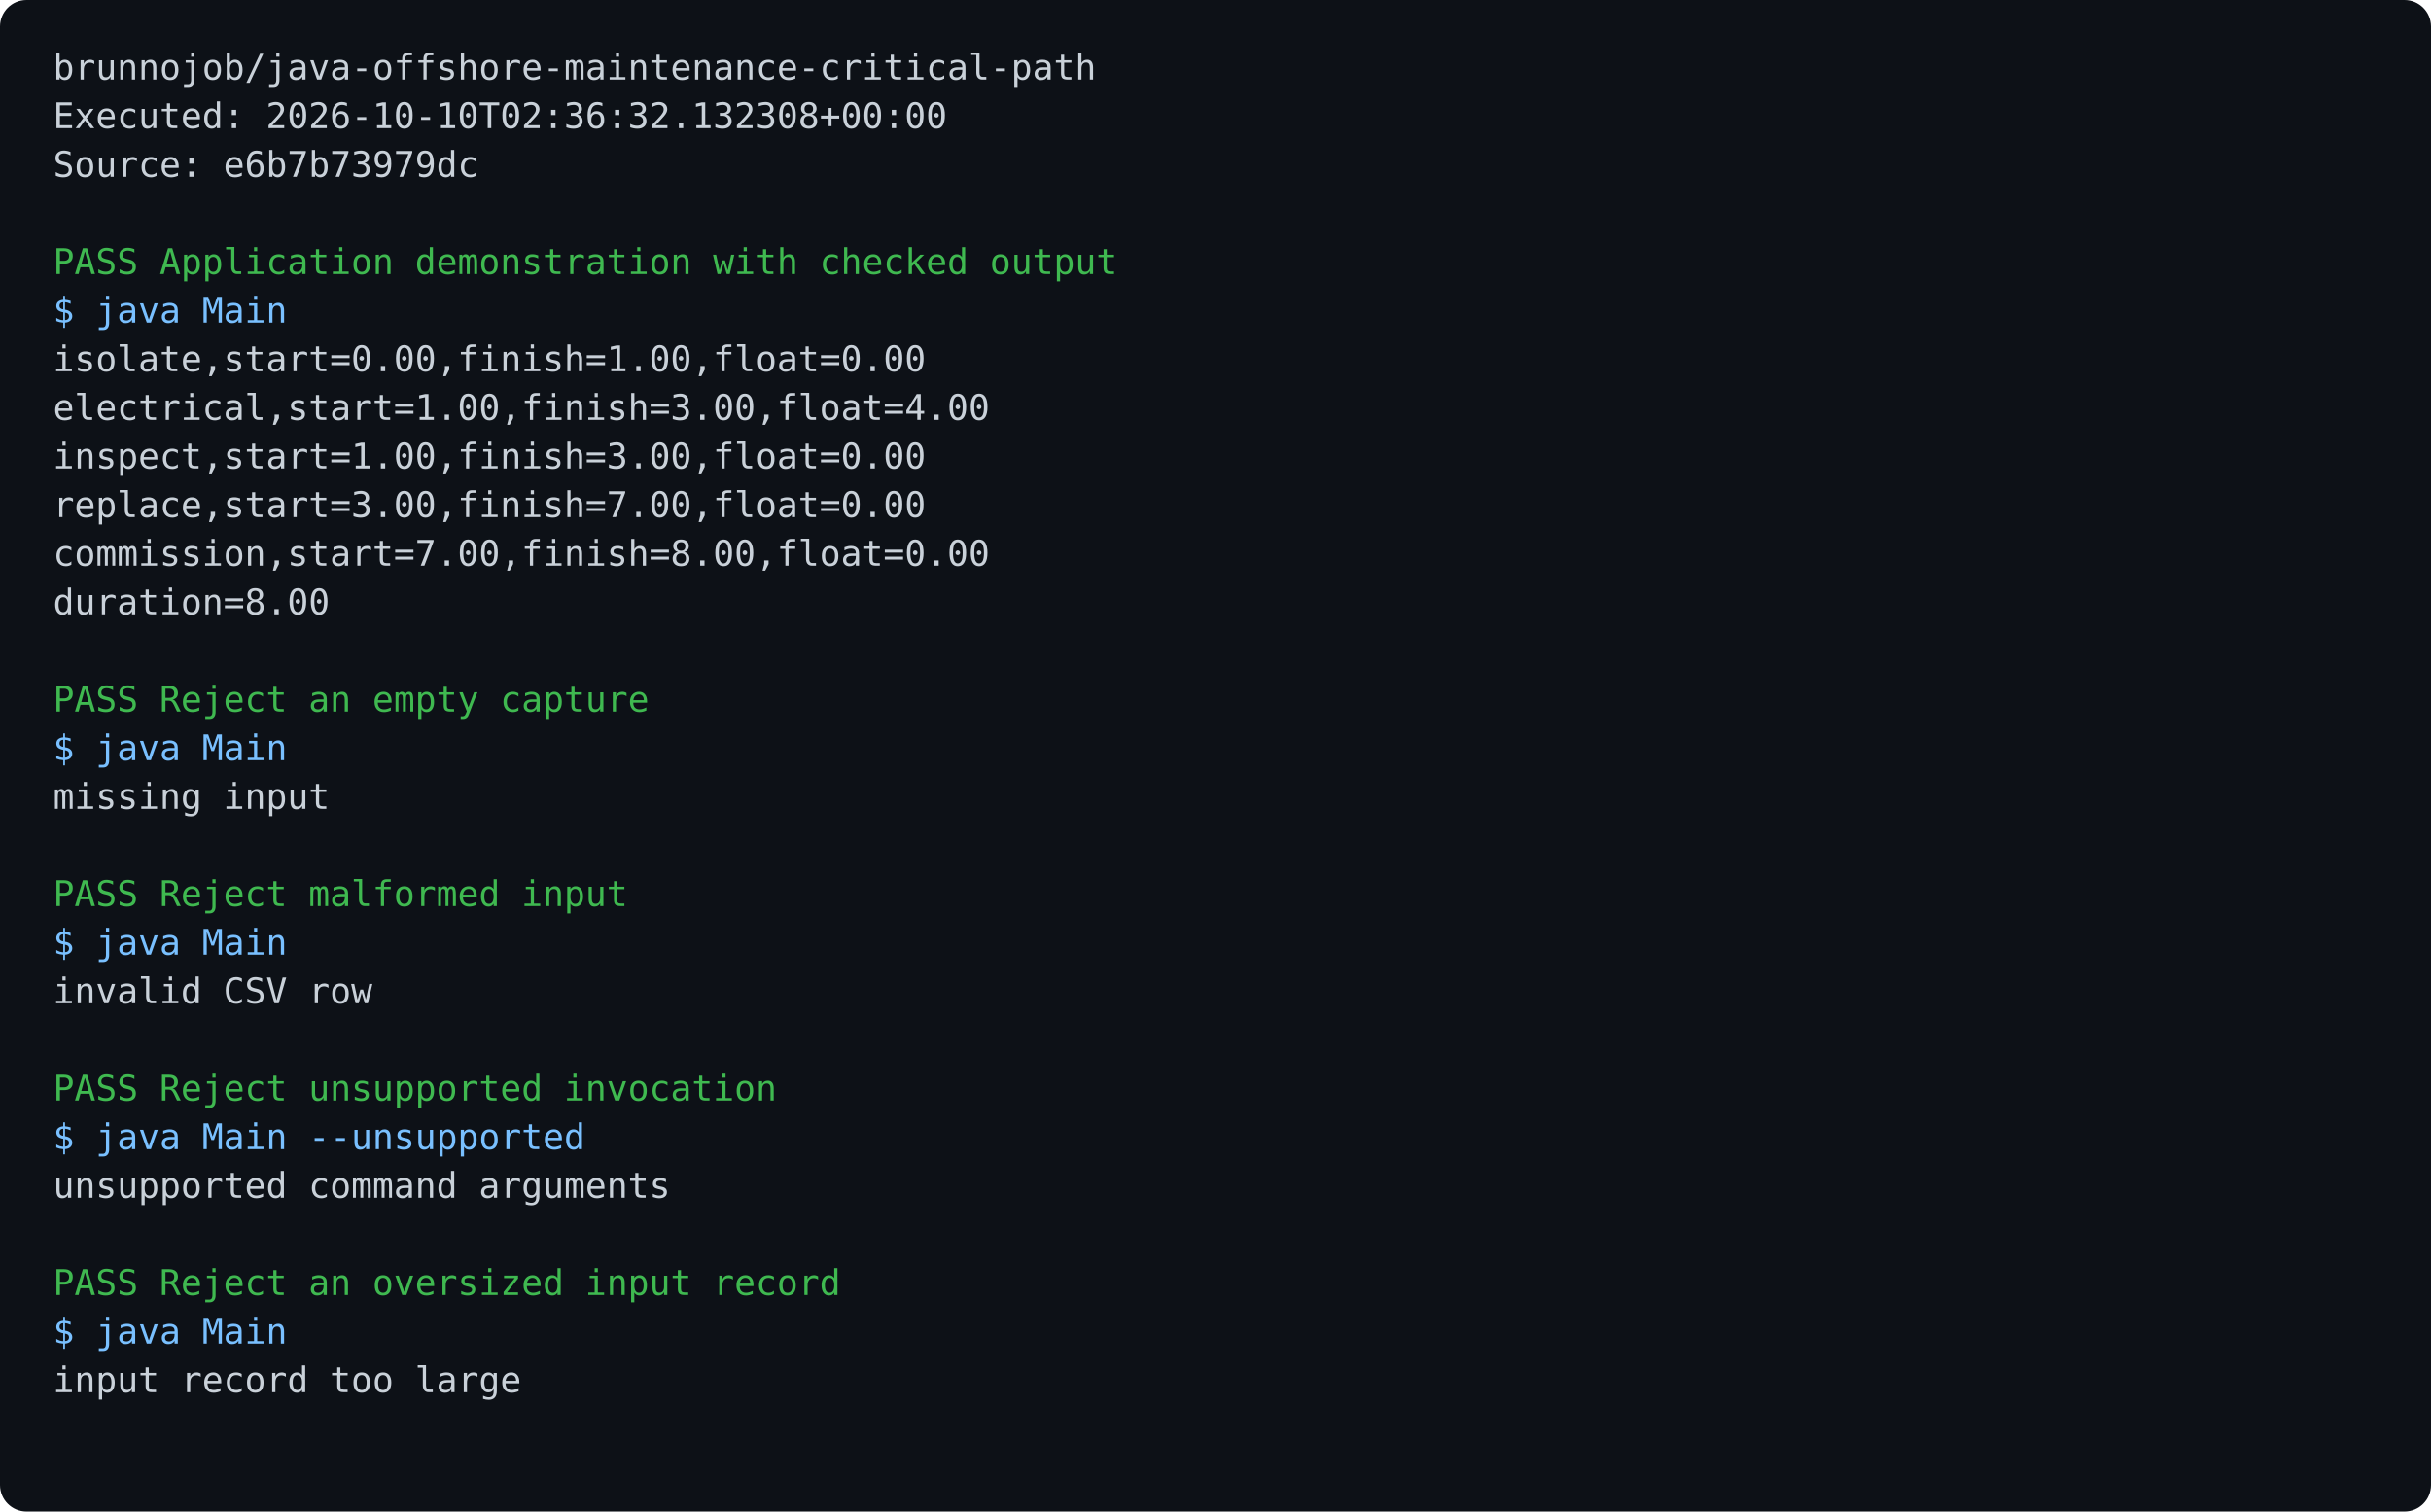
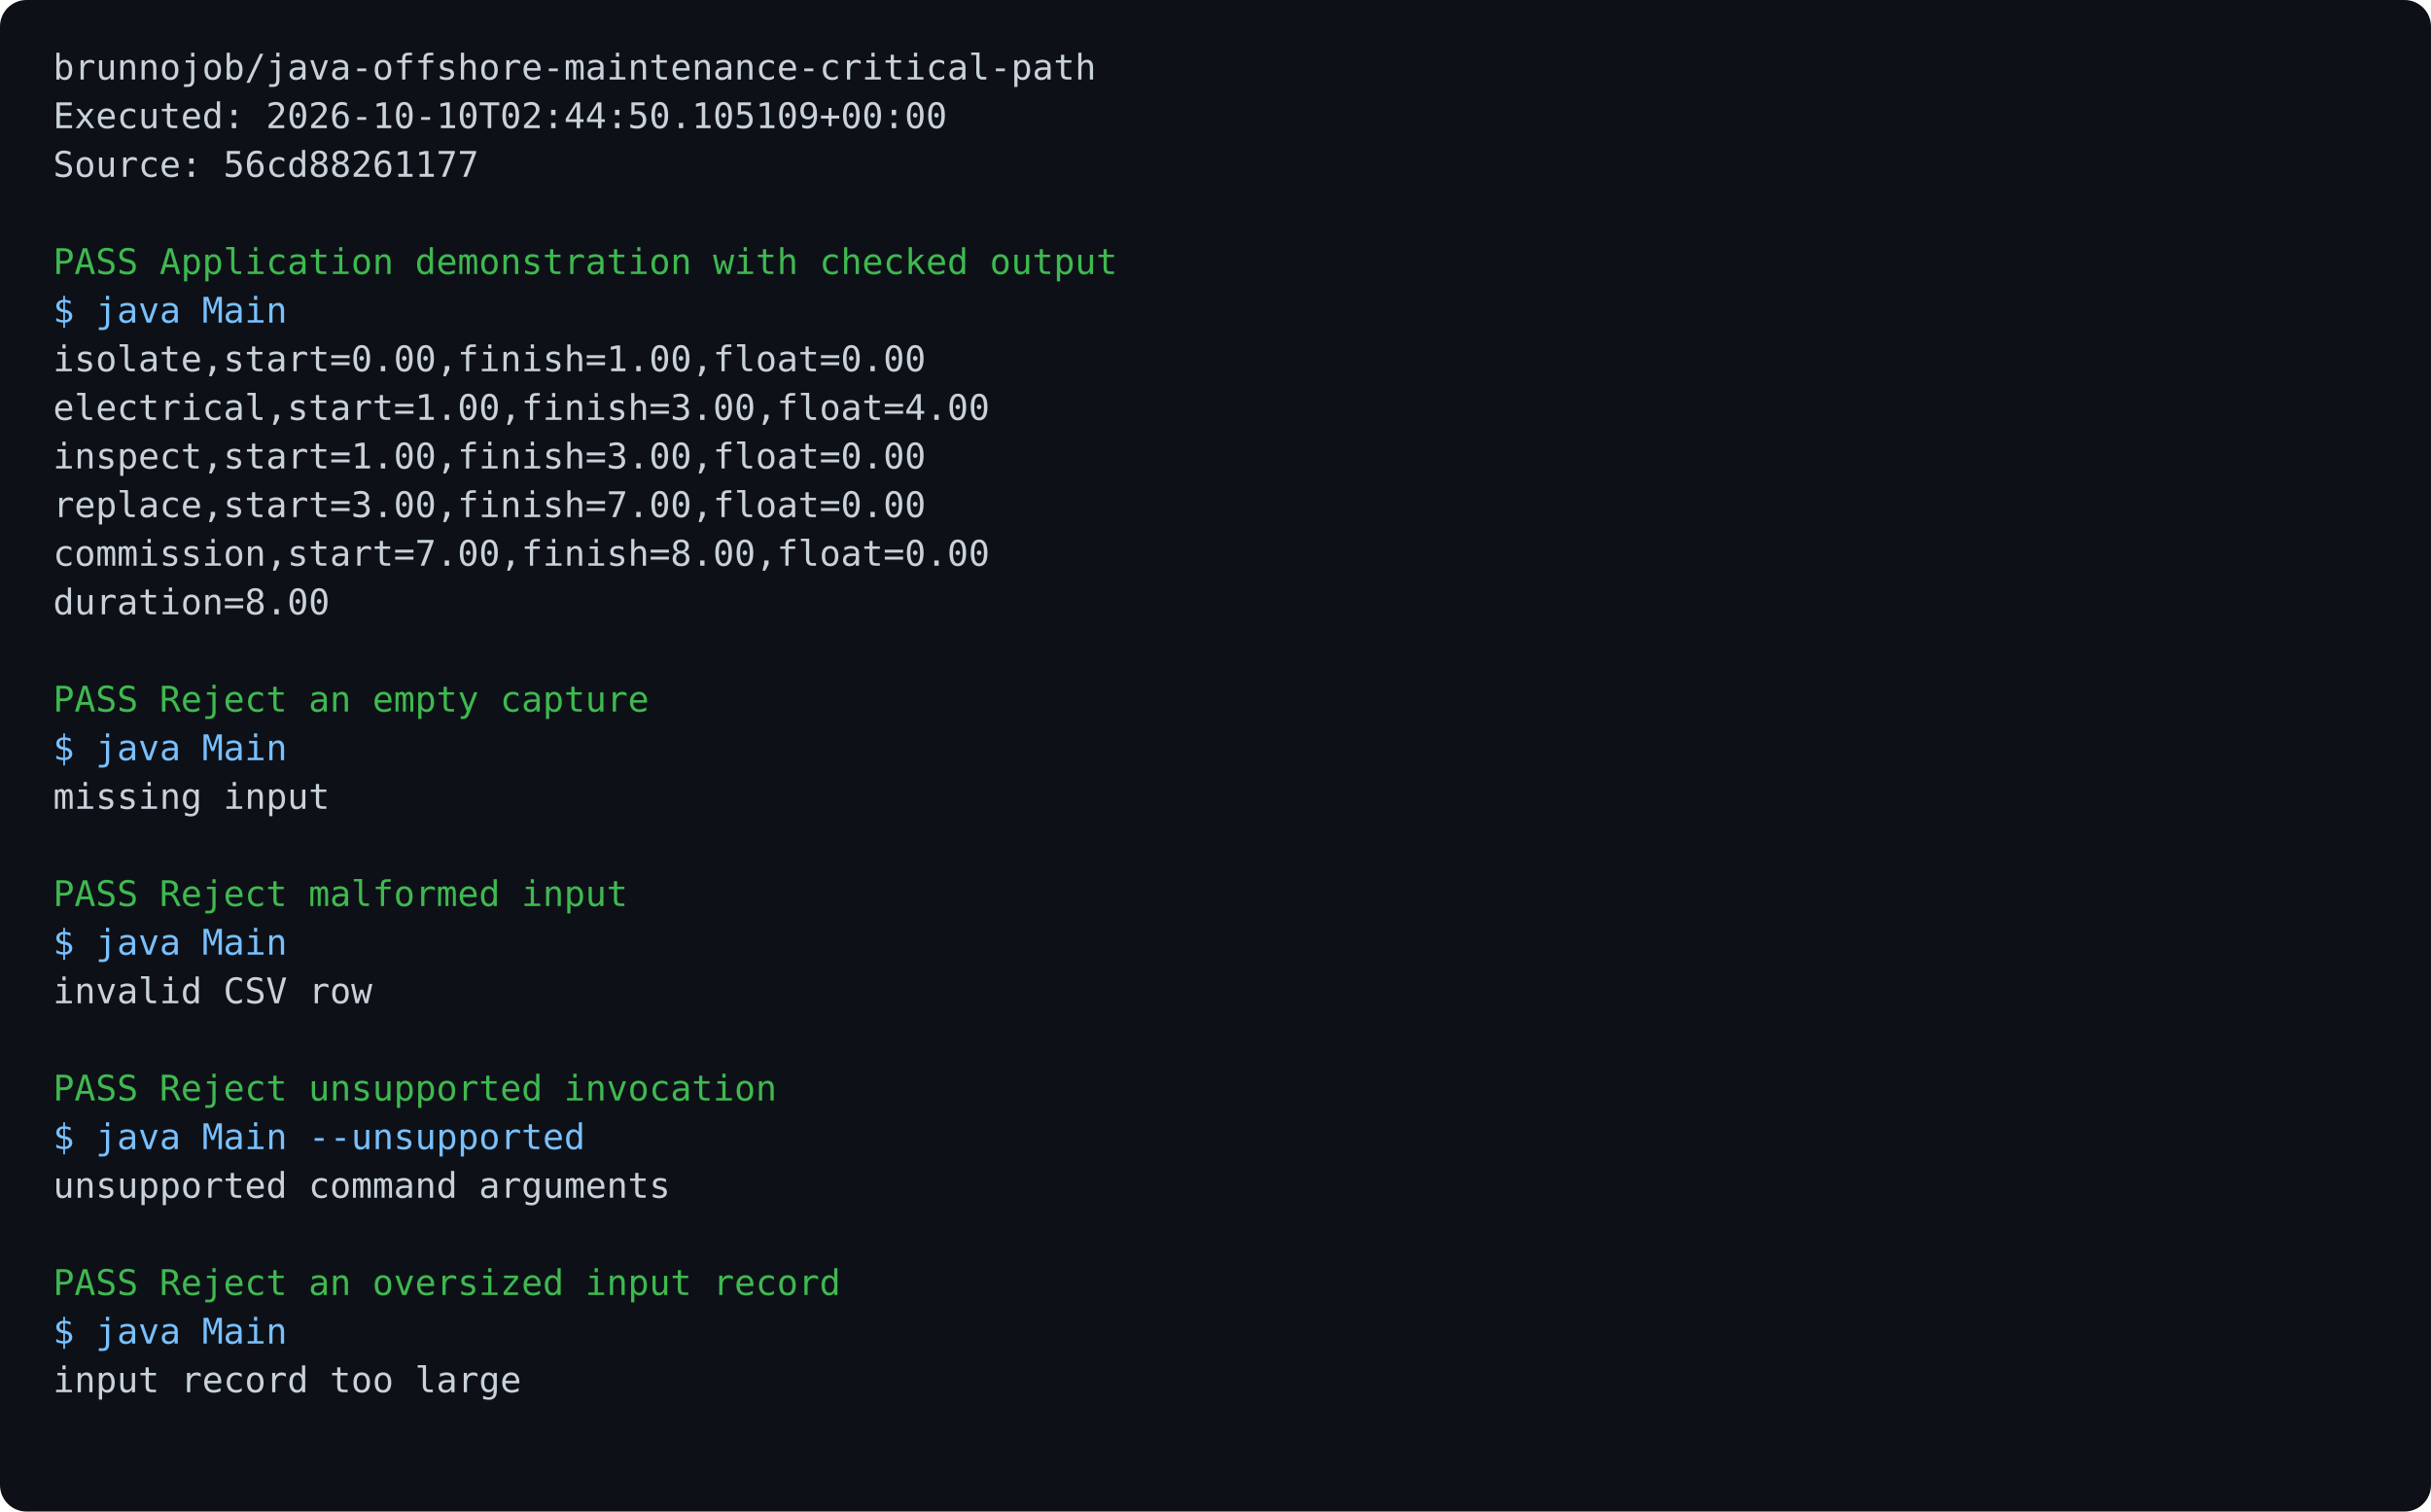
<svg xmlns="http://www.w3.org/2000/svg" width="1100" height="684" viewBox="0 0 1100 684">
  <rect width="1100" height="684" rx="12" fill="#0d1117" />
  <g font-family="monospace" font-size="16">
    <text x="24" y="36" fill="#c9d1d9">brunnojob/java-offshore-maintenance-critical-path</text>
-     <text x="24" y="58" fill="#c9d1d9">Executed: 2026-10-10T02:36:32.132308+00:00</text>
-     <text x="24" y="80" fill="#c9d1d9">Source: e6b7b73979dc</text>
+     <text x="24" y="58" fill="#c9d1d9">Executed: 2026-10-10T02:44:50.105109+00:00</text>
+     <text x="24" y="80" fill="#c9d1d9">Source: 56cd88261177</text>
    <text x="24" y="102" fill="#c9d1d9" />
    <text x="24" y="124" fill="#3fb950">PASS Application demonstration with checked output</text>
    <text x="24" y="146" fill="#79c0ff">$ java Main</text>
    <text x="24" y="168" fill="#c9d1d9">isolate,start=0.00,finish=1.00,float=0.00</text>
    <text x="24" y="190" fill="#c9d1d9">electrical,start=1.00,finish=3.00,float=4.00</text>
    <text x="24" y="212" fill="#c9d1d9">inspect,start=1.00,finish=3.00,float=0.00</text>
    <text x="24" y="234" fill="#c9d1d9">replace,start=3.00,finish=7.00,float=0.00</text>
    <text x="24" y="256" fill="#c9d1d9">commission,start=7.00,finish=8.00,float=0.00</text>
    <text x="24" y="278" fill="#c9d1d9">duration=8.00</text>
    <text x="24" y="300" fill="#c9d1d9" />
    <text x="24" y="322" fill="#3fb950">PASS Reject an empty capture</text>
    <text x="24" y="344" fill="#79c0ff">$ java Main</text>
    <text x="24" y="366" fill="#c9d1d9">missing input</text>
    <text x="24" y="388" fill="#c9d1d9" />
    <text x="24" y="410" fill="#3fb950">PASS Reject malformed input</text>
    <text x="24" y="432" fill="#79c0ff">$ java Main</text>
    <text x="24" y="454" fill="#c9d1d9">invalid CSV row</text>
    <text x="24" y="476" fill="#c9d1d9" />
    <text x="24" y="498" fill="#3fb950">PASS Reject unsupported invocation</text>
    <text x="24" y="520" fill="#79c0ff">$ java Main --unsupported</text>
    <text x="24" y="542" fill="#c9d1d9">unsupported command arguments</text>
    <text x="24" y="564" fill="#c9d1d9" />
    <text x="24" y="586" fill="#3fb950">PASS Reject an oversized input record</text>
    <text x="24" y="608" fill="#79c0ff">$ java Main</text>
    <text x="24" y="630" fill="#c9d1d9">input record too large</text>
  </g>
</svg>
